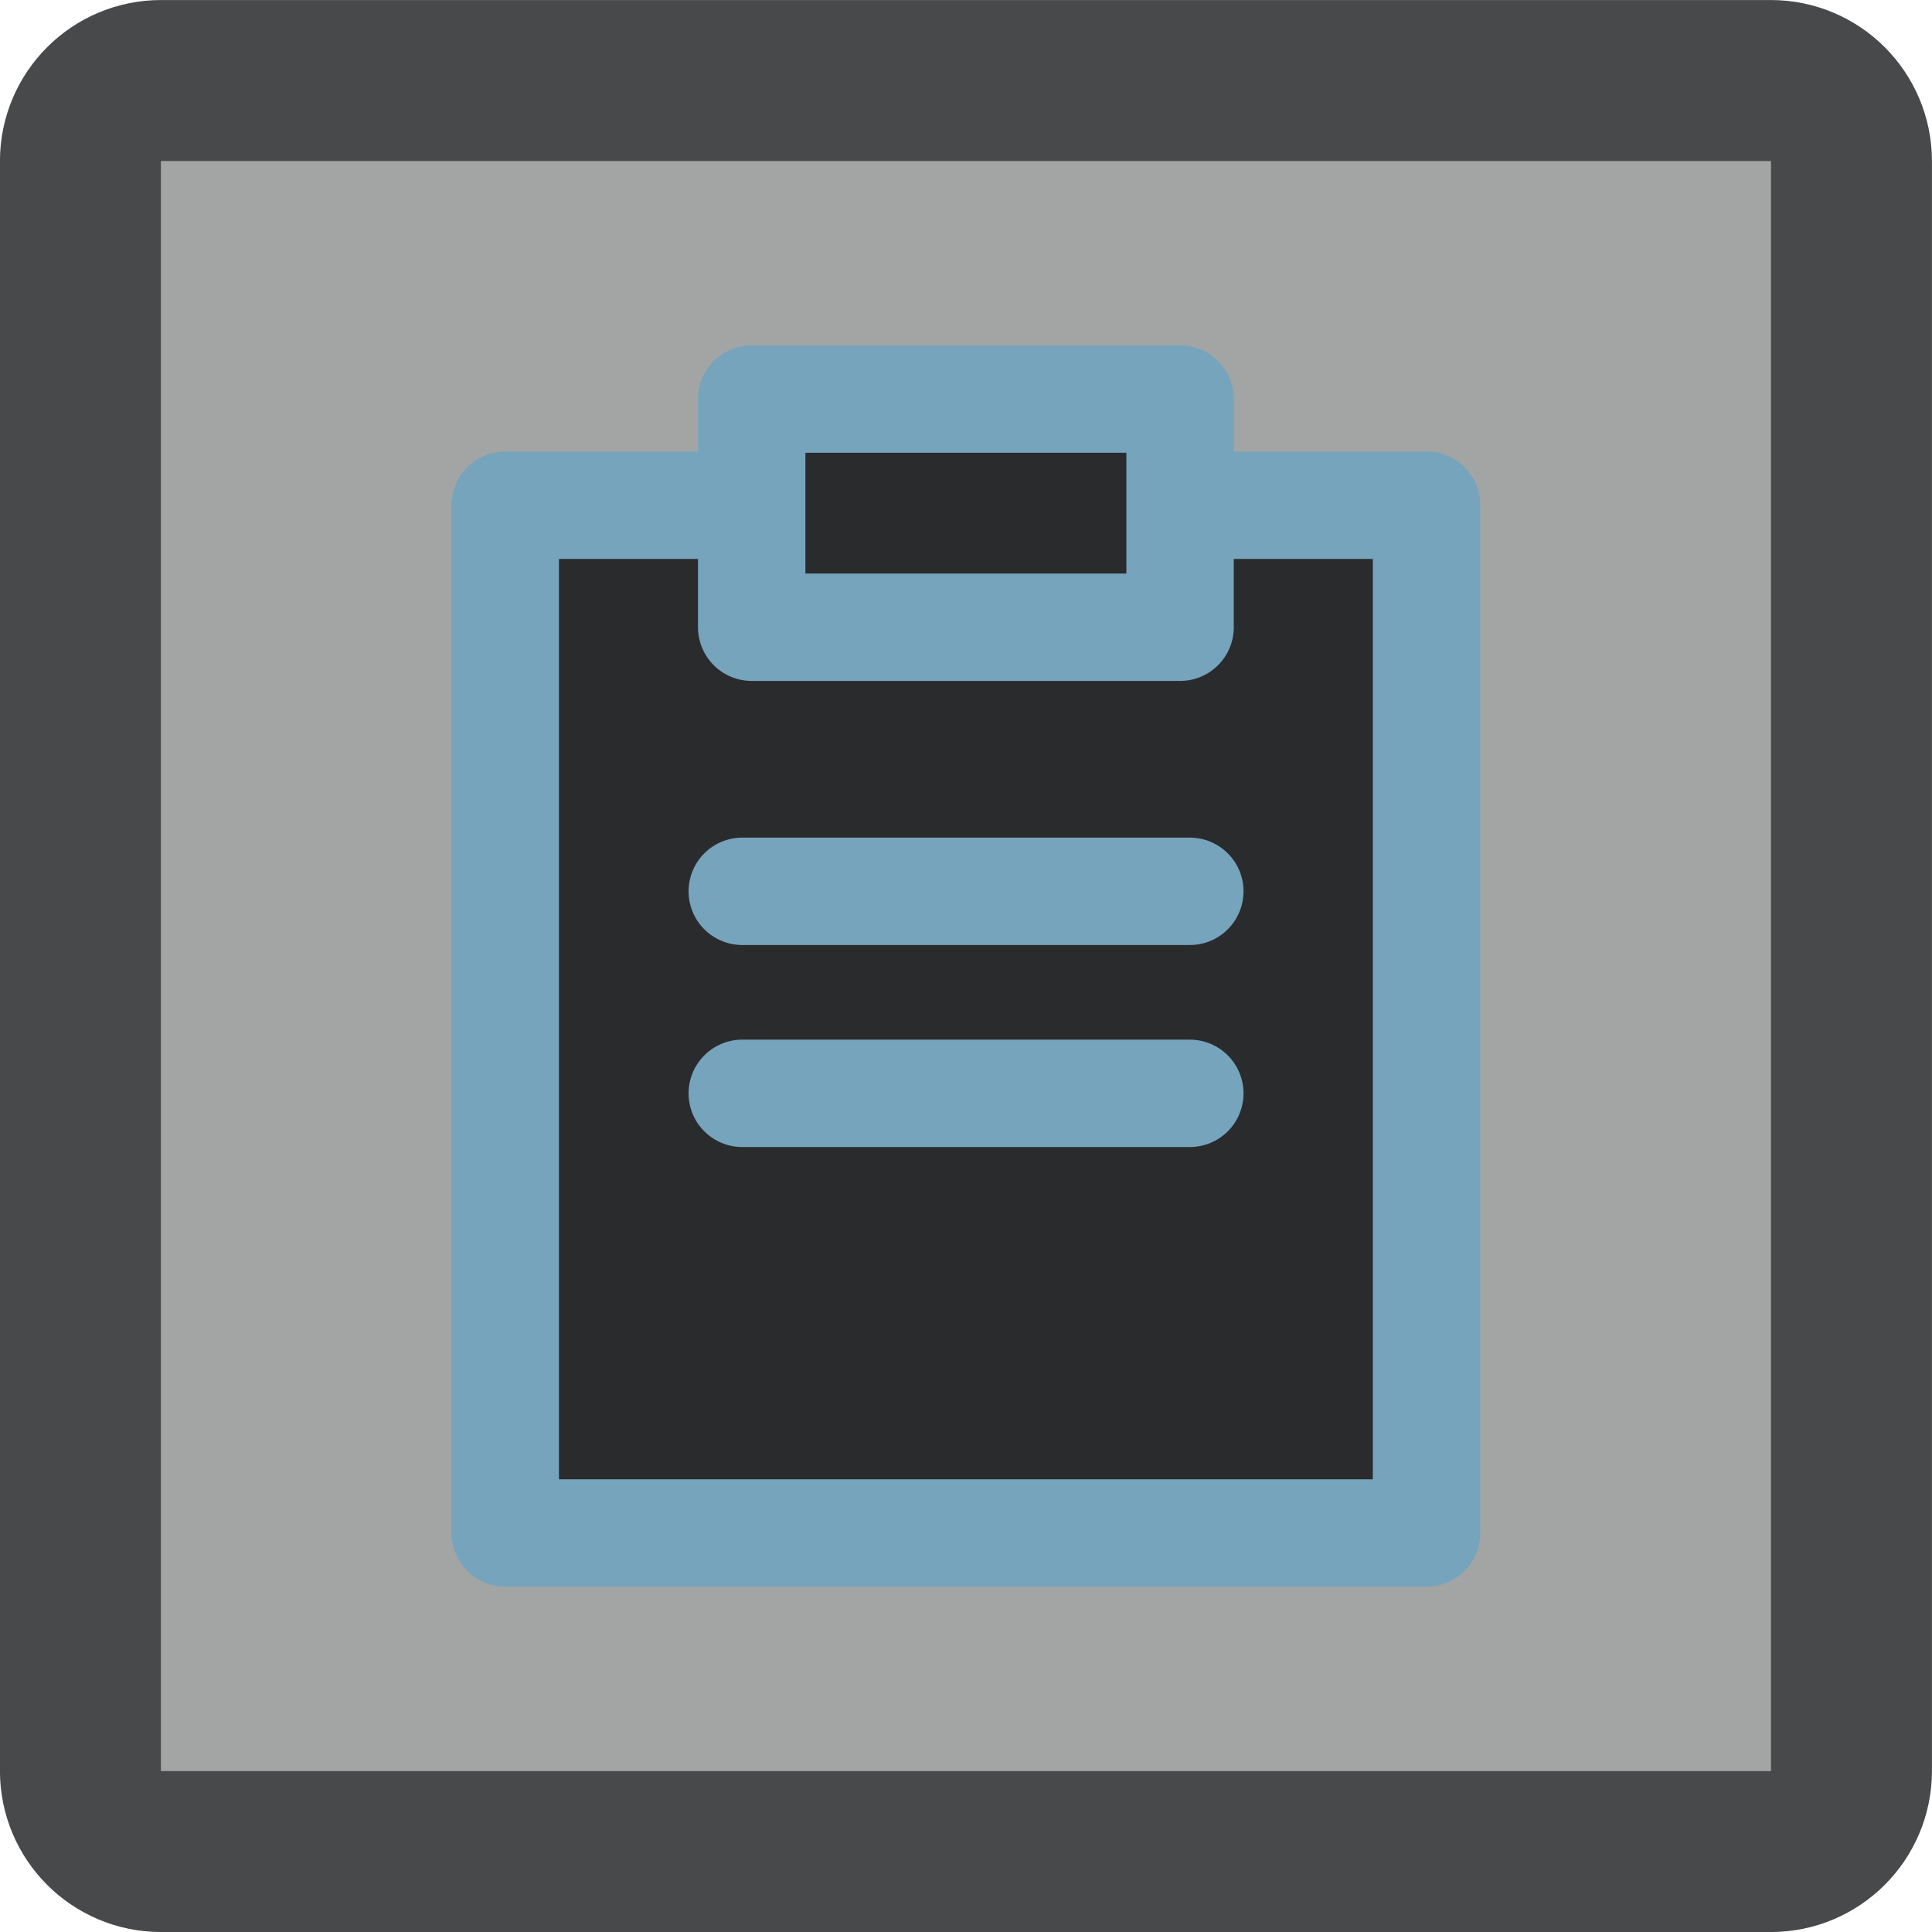
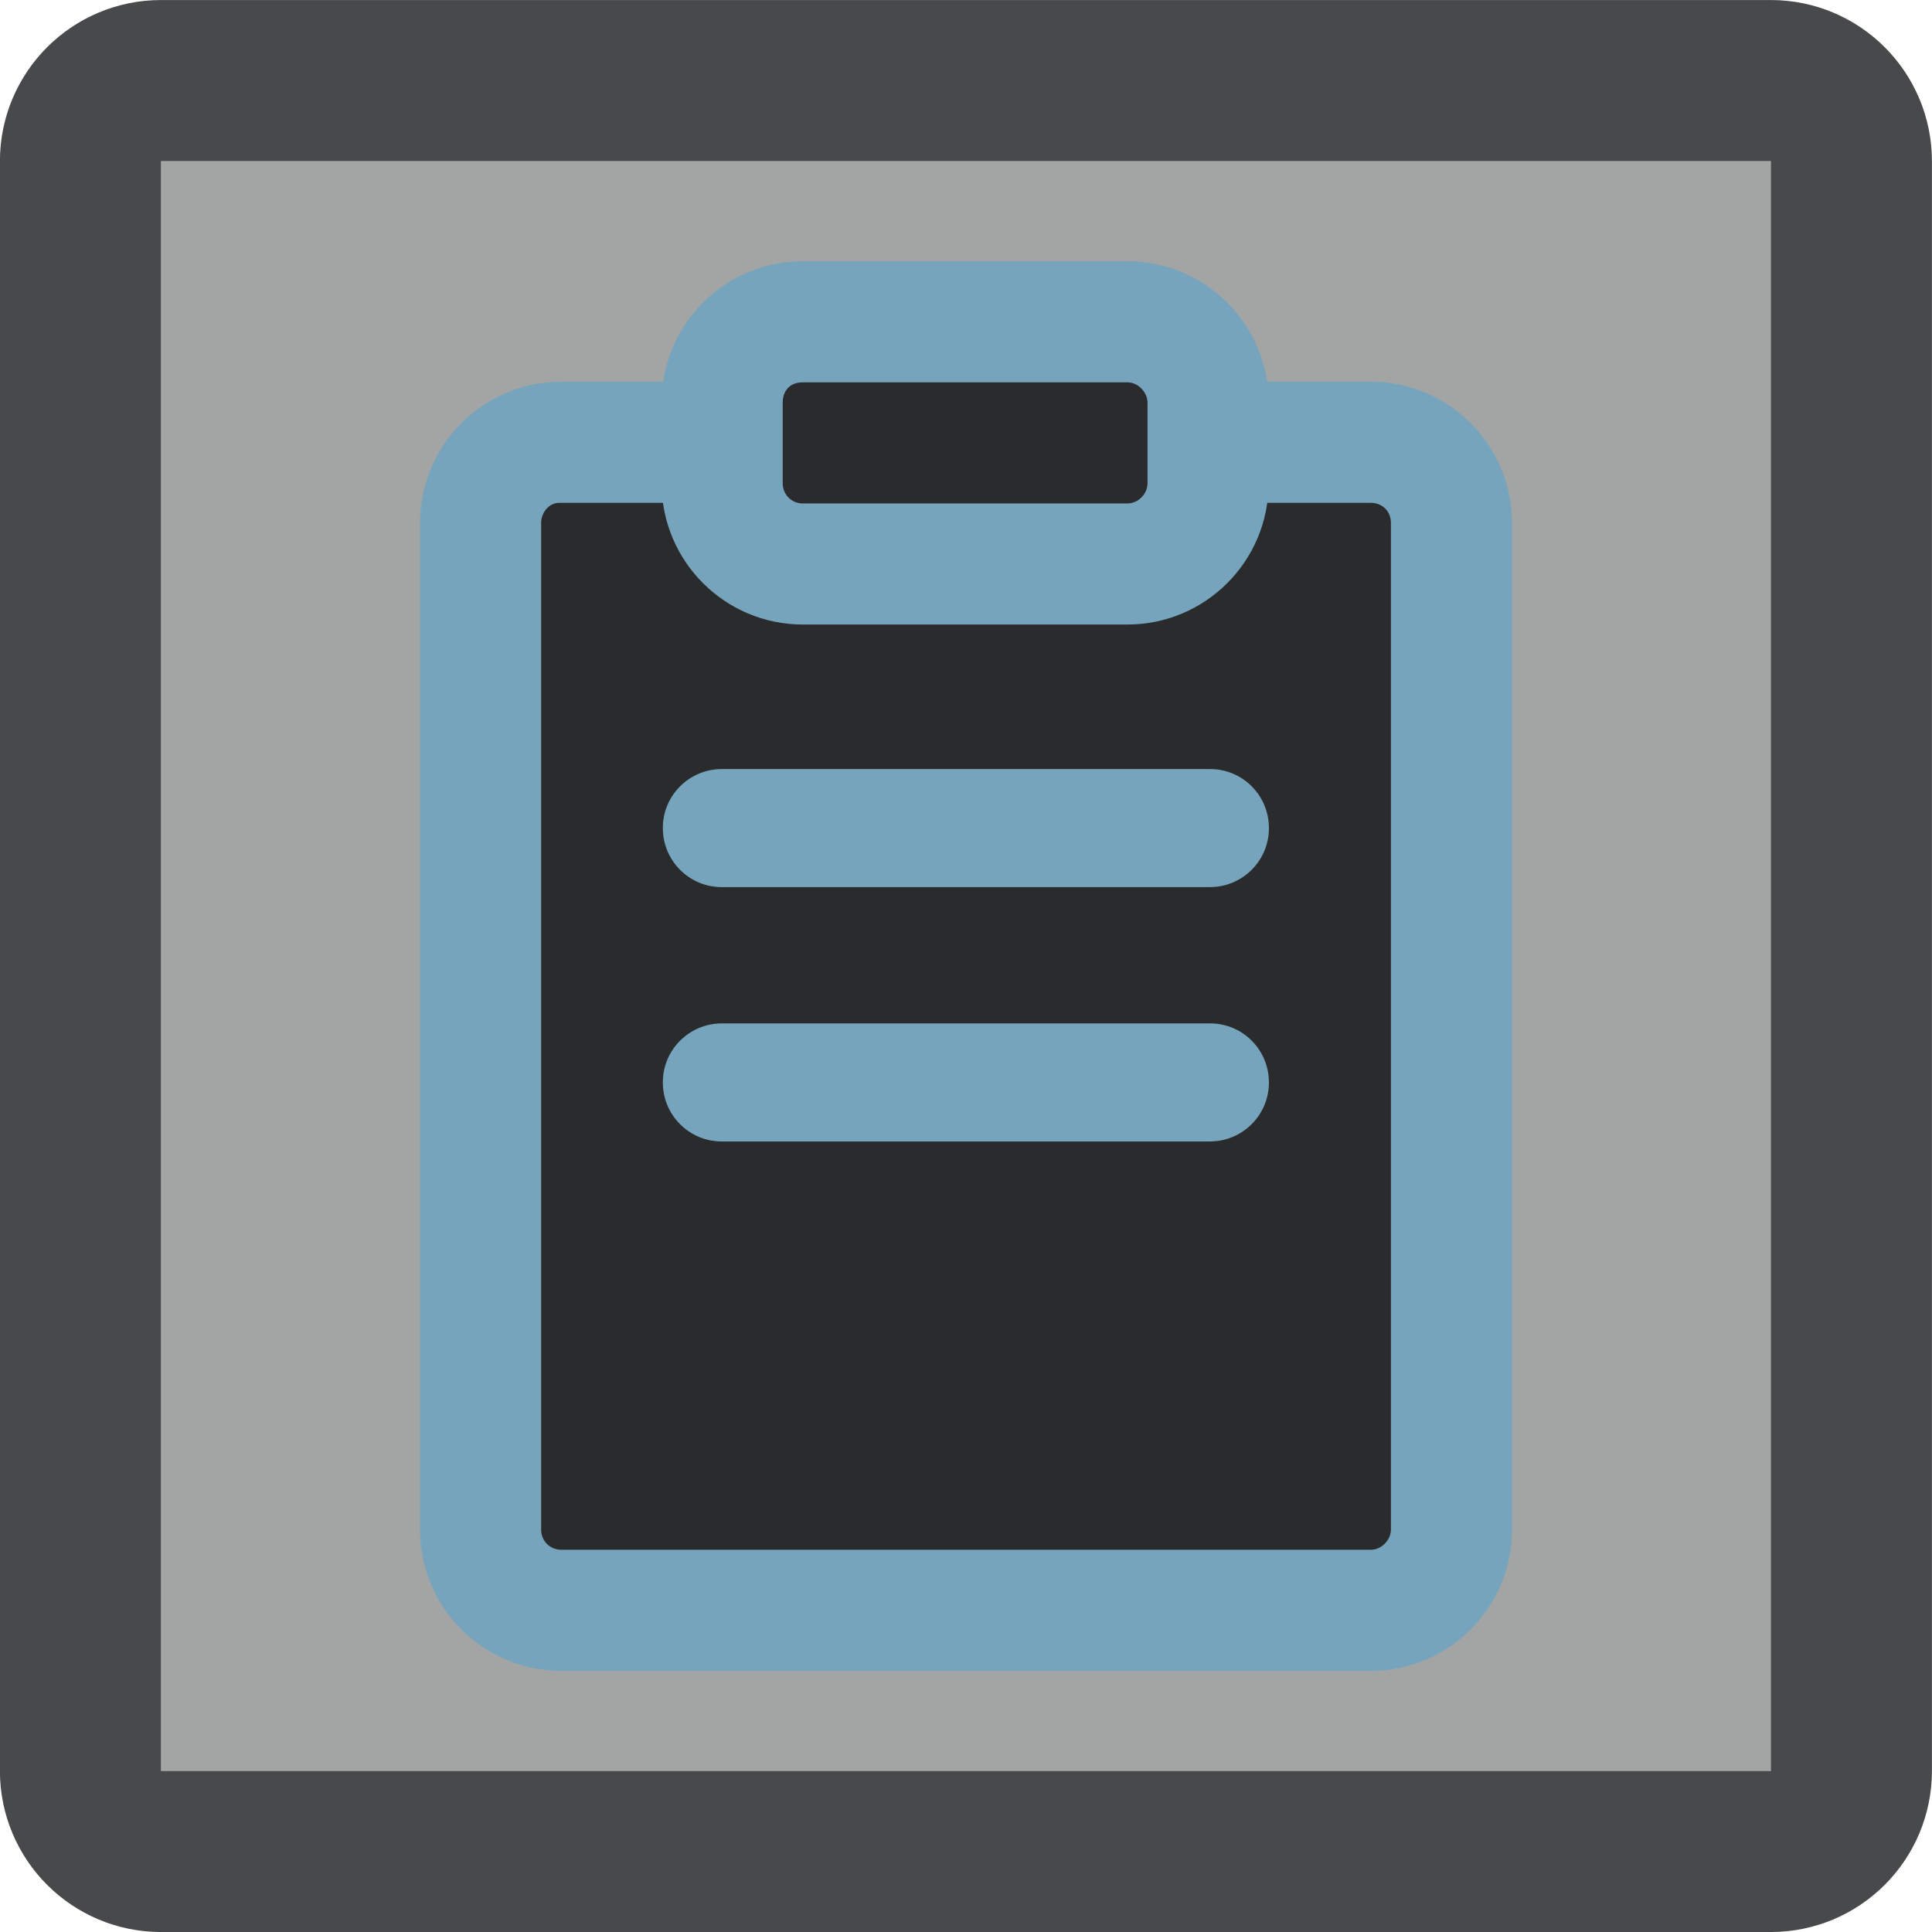
<svg xmlns="http://www.w3.org/2000/svg" width="6.35mm" height="6.35mm" viewBox="0 0 6.35 6.35" version="1.1" id="svg5" xml:space="preserve">
  <defs id="defs2" />
-   <g id="layer1" transform="translate(-88.08068,-158.3804)">
-     <g id="g14892">
-       <rect style="fill:#48494a;fill-opacity:0.497;stroke:#48494a;stroke-width:0.529;stroke-linecap:round;stroke-linejoin:round;stroke-dasharray:none;stroke-opacity:1;paint-order:markers fill stroke" id="rect14410" width="5.821" height="5.821" x="88.345" y="158.645" rx="0.265" ry="0.265" />
-       <g id="g14866" transform="translate(-0.05967045,0.14894)">
-         <rect style="fill:#2a2b2c;fill-opacity:1;stroke:#76a4bd;stroke-width:0.353;stroke-linecap:round;stroke-linejoin:round;stroke-dasharray:none;stroke-opacity:1;paint-order:markers fill stroke" id="rect14858" width="3.028" height="3.378" x="89.801" y="159.892" />
-         <rect style="fill:#2a2b2c;fill-opacity:1;stroke:#76a4bd;stroke-width:0.353;stroke-linecap:round;stroke-linejoin:round;stroke-dasharray:none;stroke-opacity:1;paint-order:markers fill stroke" id="rect14860" width="1.408" height="0.75" x="90.611" y="159.543" />
-         <path style="fill:none;fill-opacity:1;stroke:#76a4bd;stroke-width:0.353;stroke-linecap:round;stroke-linejoin:round;stroke-dasharray:none;stroke-opacity:1;paint-order:markers fill stroke" d="m 90.58,161.161 h 1.471" id="path14862" />
-         <path style="fill:none;fill-opacity:1;stroke:#76a4bd;stroke-width:0.353;stroke-linecap:round;stroke-linejoin:round;stroke-dasharray:none;stroke-opacity:1;paint-order:markers fill stroke" d="m 90.58,161.825 h 1.471" id="path14864" />
+   <g id="layer1" transform="translate(-71.05175,-158.3804)">
+     <g id="g38618">
+       <rect style="fill:#48494a;fill-opacity:0.497;stroke:#48494a;stroke-width:0.529;stroke-linecap:round;stroke-linejoin:round;stroke-dasharray:none;stroke-opacity:1;paint-order:markers fill stroke" id="rect14410" width="5.821" height="5.821" x="71.316" y="158.645" rx="0.265" ry="0.265" />
+       <g id="g38580" transform="translate(3.951343,17.15908)">
+         <rect style="fill:#2a2b2c;fill-opacity:1;stroke:none;stroke-width:0.394;stroke-dasharray:none;stroke-opacity:1" id="rect38566" width="3.077" height="3.726" x="68.704" y="142.738" />
+         <path id="path38568" style="fill:#76a4bd;fill-opacity:1;stroke:none;stroke-width:0.265" d="m 68.945,142.476 c -0.256,0 -0.464,0.208 -0.464,0.464 v 3.309 c 0,0.256 0.208,0.464 0.464,0.464 h 2.661 c 0.256,0 0.464,-0.208 0.464,-0.464 v -3.309 c 0,-0.256 -0.208,-0.464 -0.464,-0.464 z m -0.007,0.398 h 0.007 2.661 c 0.037,0 0.066,0.027 0.066,0.066 v 3.309 c 0,0.033 -0.03,0.066 -0.066,0.066 h -2.661 c -0.037,0 -0.066,-0.029 -0.066,-0.066 v -3.309 c 0,-0.034 0.026,-0.066 0.059,-0.066 z" />
+         <g id="g38574">
+           <rect style="fill:#2a2b2c;fill-opacity:1;stroke:none;stroke-width:0.069;stroke-opacity:1" id="rect38570" width="1.364" height="0.622" x="69.598" y="142.379" />
+           <path id="path38572" style="fill:#76a4bd;fill-opacity:1;stroke:none;stroke-width:0.265" d="m 69.739,142.08 c -0.256,0 -0.464,0.208 -0.464,0.464 v 0.266 c 0,0.256 0.208,0.464 0.464,0.464 h 1.067 c 0.256,0 0.464,-0.208 0.464,-0.464 v -0.266 c 0,-0.256 -0.208,-0.464 -0.464,-0.464 z m 0,0.398 h 1.067 c 0.037,0 0.066,0.035 0.066,0.066 v 0.266 c 0,0.034 -0.03,0.066 -0.066,0.066 h -1.067 c -0.037,0 -0.066,-0.029 -0.066,-0.066 v -0.266 c 0,-0.032 0.018,-0.066 0.066,-0.066 z" />
+         </g>
+         <path style="color:#000000;fill:#76a4bd;stroke-linecap:round;stroke-linejoin:round;-inkscape-stroke:none;paint-order:markers fill stroke" d="m 69.474,143.749 c -0.107,-7.1e-4 -0.195,0.086 -0.195,0.193 -7.23e-4,0.108 0.087,0.196 0.195,0.195 h 1.604 c 0.107,-3.7e-4 0.194,-0.088 0.193,-0.195 -3.67e-4,-0.107 -0.087,-0.193 -0.193,-0.193 z" id="path38576" />
+         <path style="color:#000000;fill:#76a4bd;stroke-linecap:round;stroke-linejoin:round;-inkscape-stroke:none;paint-order:markers fill stroke" d="m 69.474,144.585 c -0.107,-7.1e-4 -0.195,0.086 -0.195,0.193 -7.23e-4,0.108 0.087,0.196 0.195,0.195 h 1.604 c 0.107,-3.7e-4 0.194,-0.088 0.193,-0.195 -3.67e-4,-0.107 -0.087,-0.193 -0.193,-0.193 z" id="path38578" />
      </g>
    </g>
  </g>
</svg>
